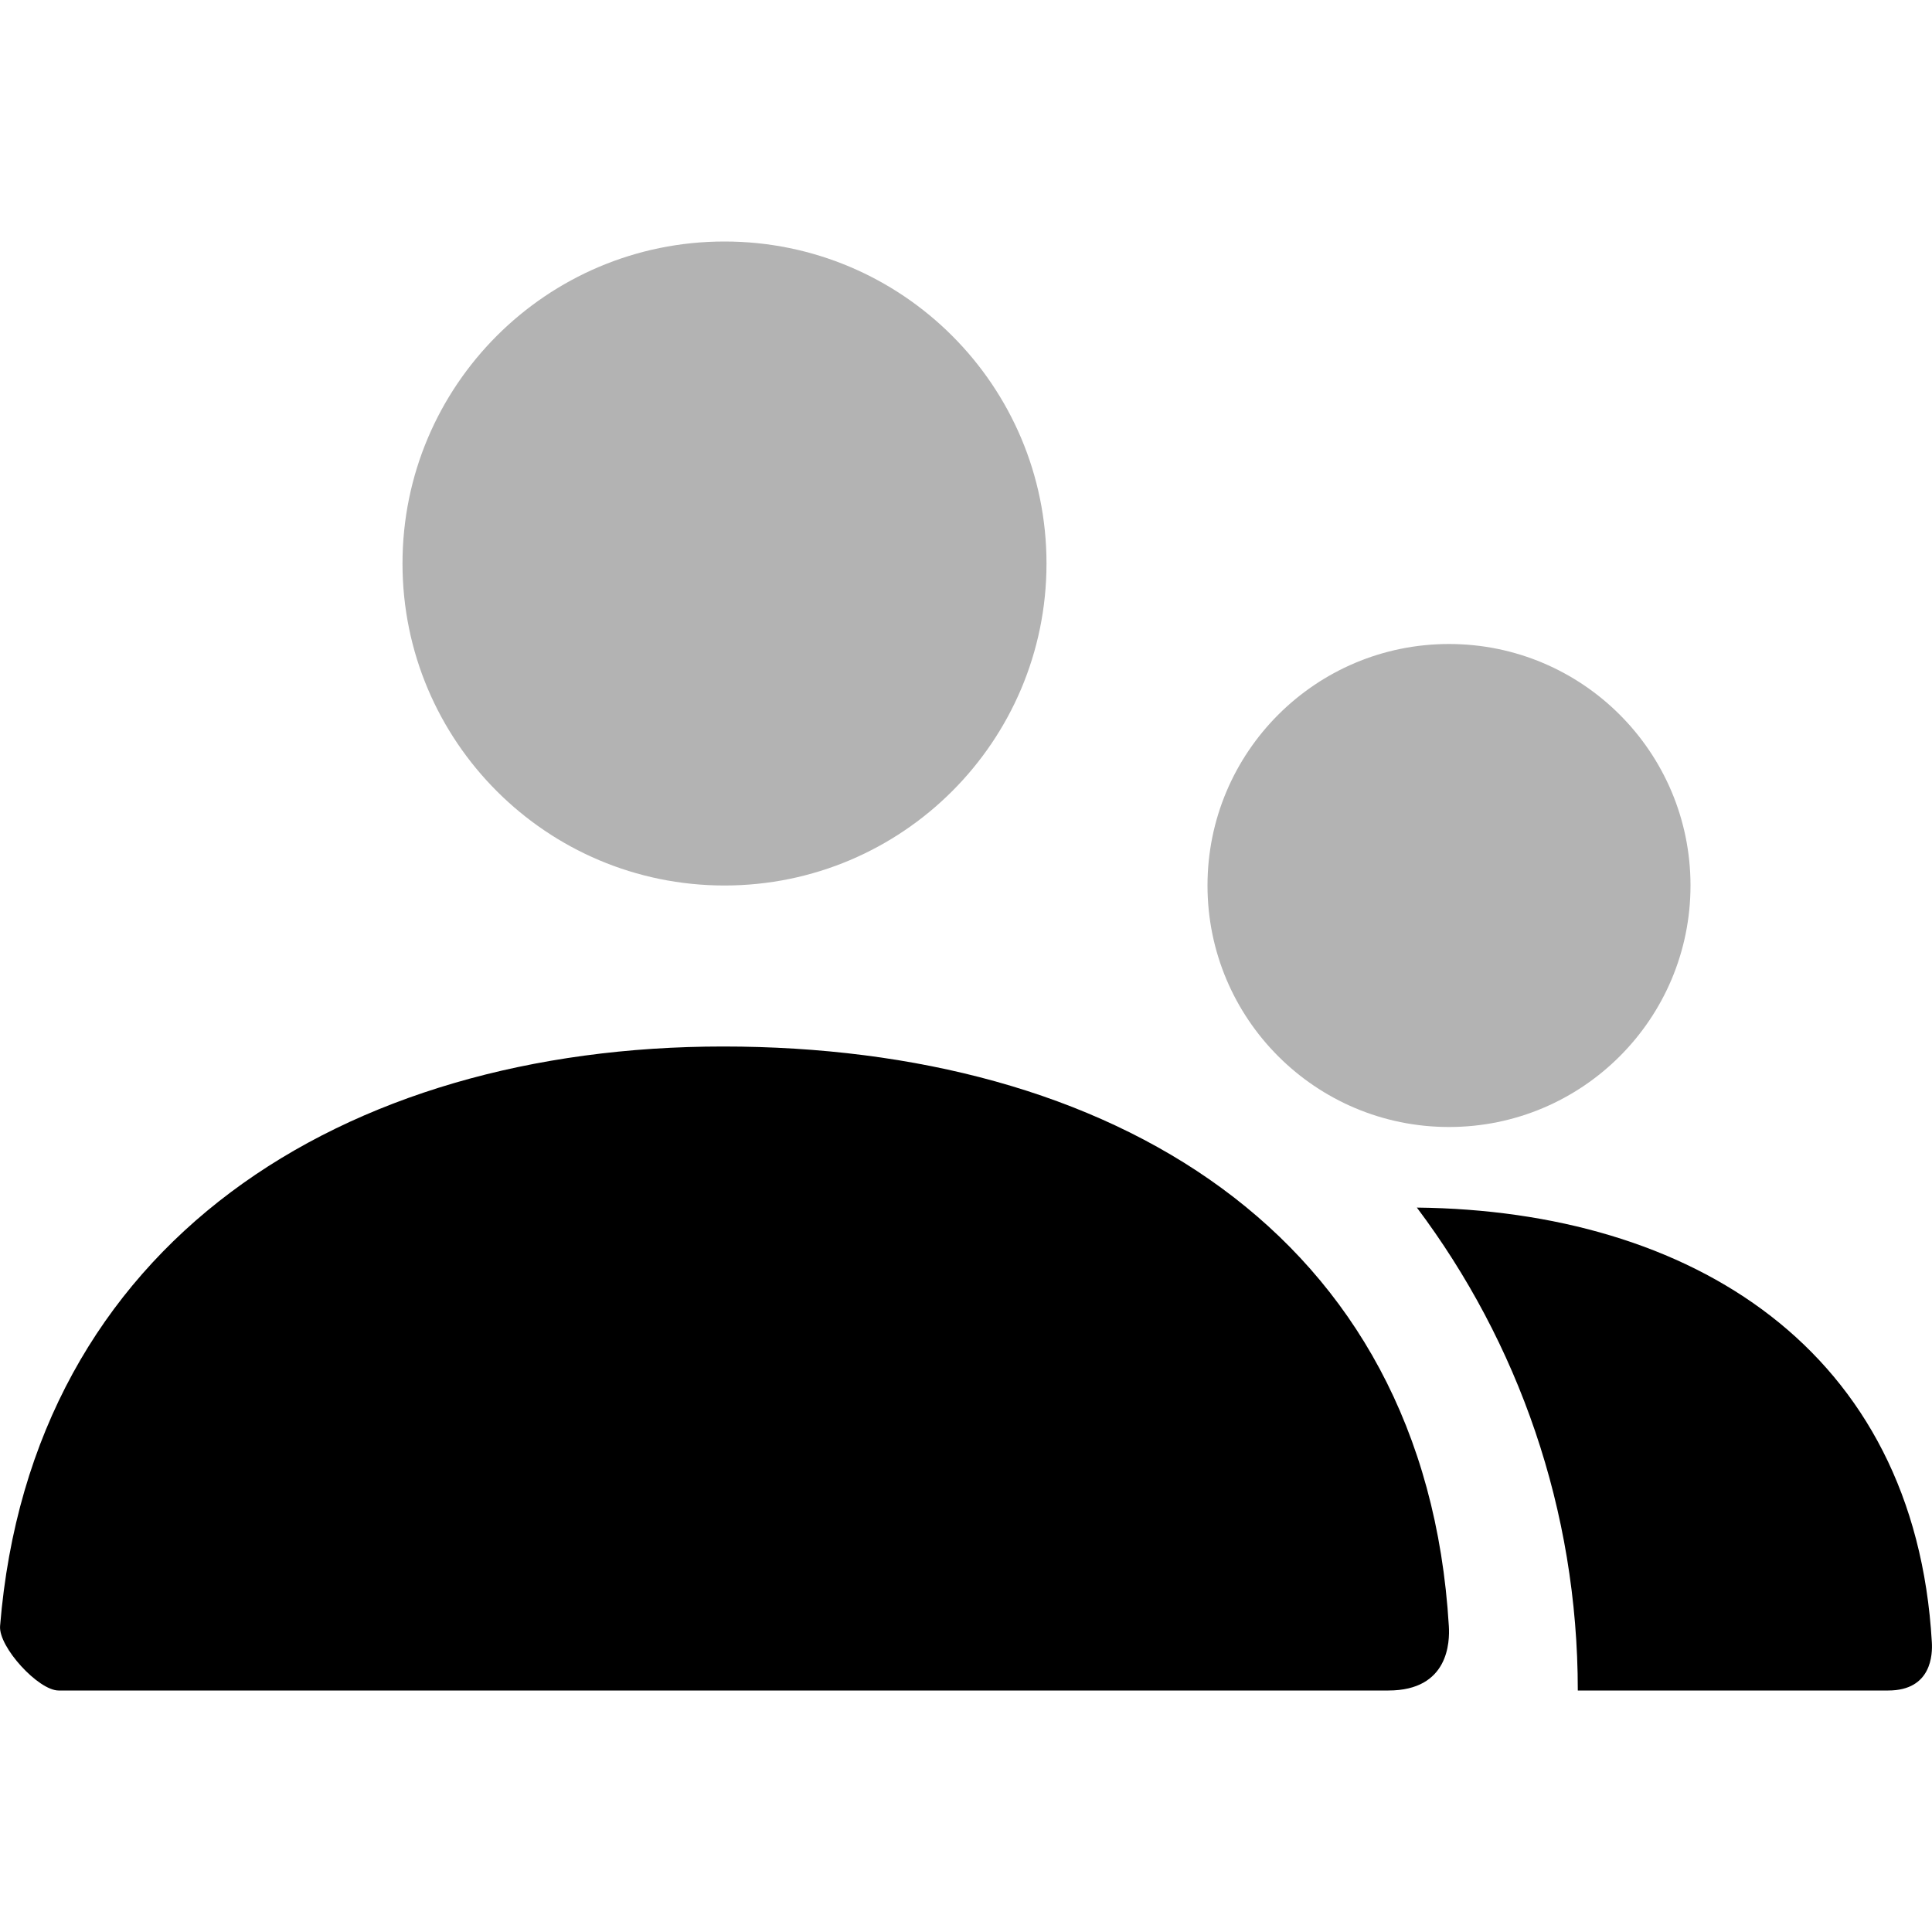
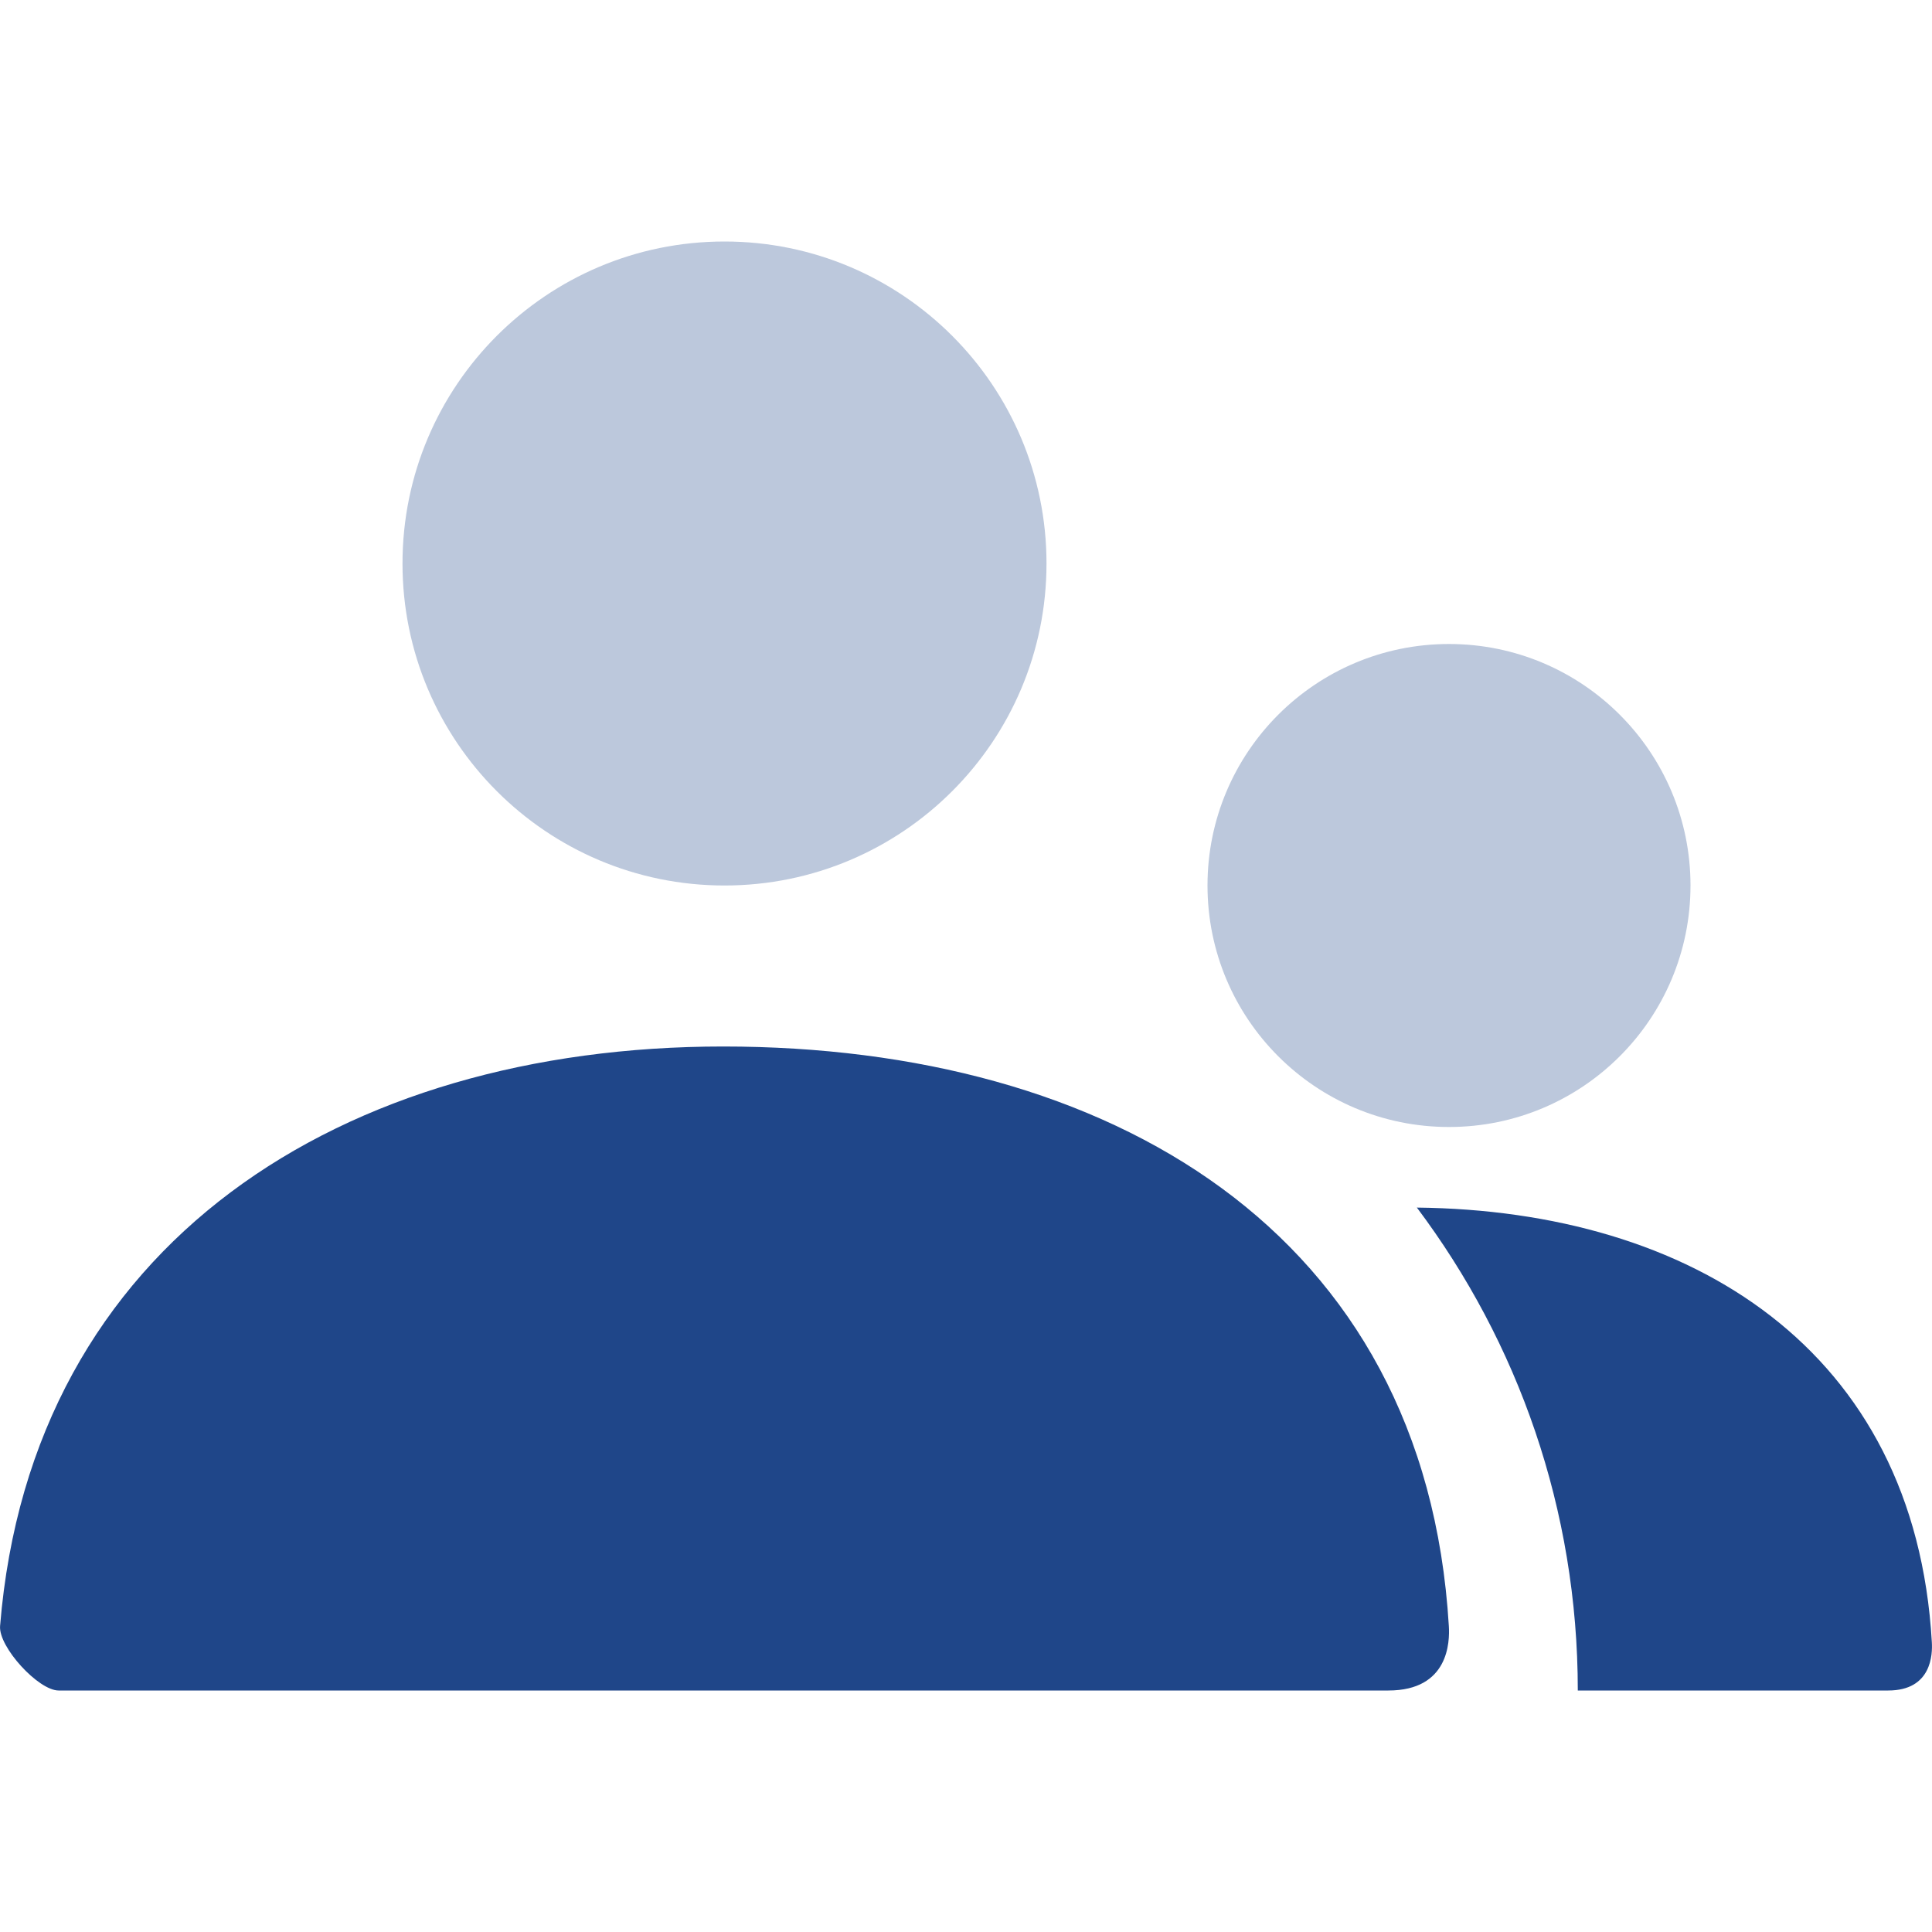
<svg xmlns="http://www.w3.org/2000/svg" width="24px" height="24px" viewBox="0 0 24 24" version="1.1">
  <defs />
  <g id="Stockholm-icons-/-Communication-/-Group" stroke="none" stroke-width="1" fill="none" fill-rule="evenodd">
    <polygon id="Shape" points="0 0 24 0 24 24 0 24" />
-     <path d="M18,14 C16.343,14 15,12.657 15,11 C15,9.343 16.343,8 18,8 C19.657,8 21,9.343 21,11 C21,12.657 19.657,14 18,14 Z M9,11 C6.791,11 5,9.209 5,7 C5,4.791 6.791,3 9,3 C11.209,3 13,4.791 13,7 C13,9.209 11.209,11 9,11 Z" id="Combined-Shape" fill="#000000" fill-rule="nonzero" opacity="0.3" />
-     <path d="M17.601,15.001 C21.008,15.038 23.789,16.76 23.998,20.4 C24.007,20.547 23.998,21 23.456,21 L19.6,21 C19.6,18.749 18.856,16.672 17.601,15.001 Z M0.001,20.199 C0.388,15.427 4.262,13 8.983,13 C13.771,13 17.705,15.293 17.998,20.2 C18.01,20.395 17.998,21 17.247,21 C13.541,21 8.035,21 0.728,21 C0.477,21 -0.02,20.459 0.001,20.199 Z" id="Combined-Shape" fill="#000000" fill-rule="nonzero" />
+     <path d="M18,14 C16.343,14 15,12.657 15,11 C15,9.343 16.343,8 18,8 C19.657,8 21,9.343 21,11 C21,12.657 19.657,14 18,14 Z M9,11 C6.791,11 5,9.209 5,7 C5,4.791 6.791,3 9,3 C11.209,3 13,4.791 13,7 C13,9.209 11.209,11 9,11 Z" id="Combined-Shape" fill="#1f4689" fill-rule="nonzero" opacity="0.3" />
+     <path d="M17.601,15.001 C21.008,15.038 23.789,16.76 23.998,20.4 C24.007,20.547 23.998,21 23.456,21 L19.6,21 C19.6,18.749 18.856,16.672 17.601,15.001 Z M0.001,20.199 C0.388,15.427 4.262,13 8.983,13 C13.771,13 17.705,15.293 17.998,20.2 C18.01,20.395 17.998,21 17.247,21 C13.541,21 8.035,21 0.728,21 C0.477,21 -0.02,20.459 0.001,20.199 Z" id="Combined-Shape" fill="#1f4689" fill-rule="nonzero" />
  </g>
</svg>
